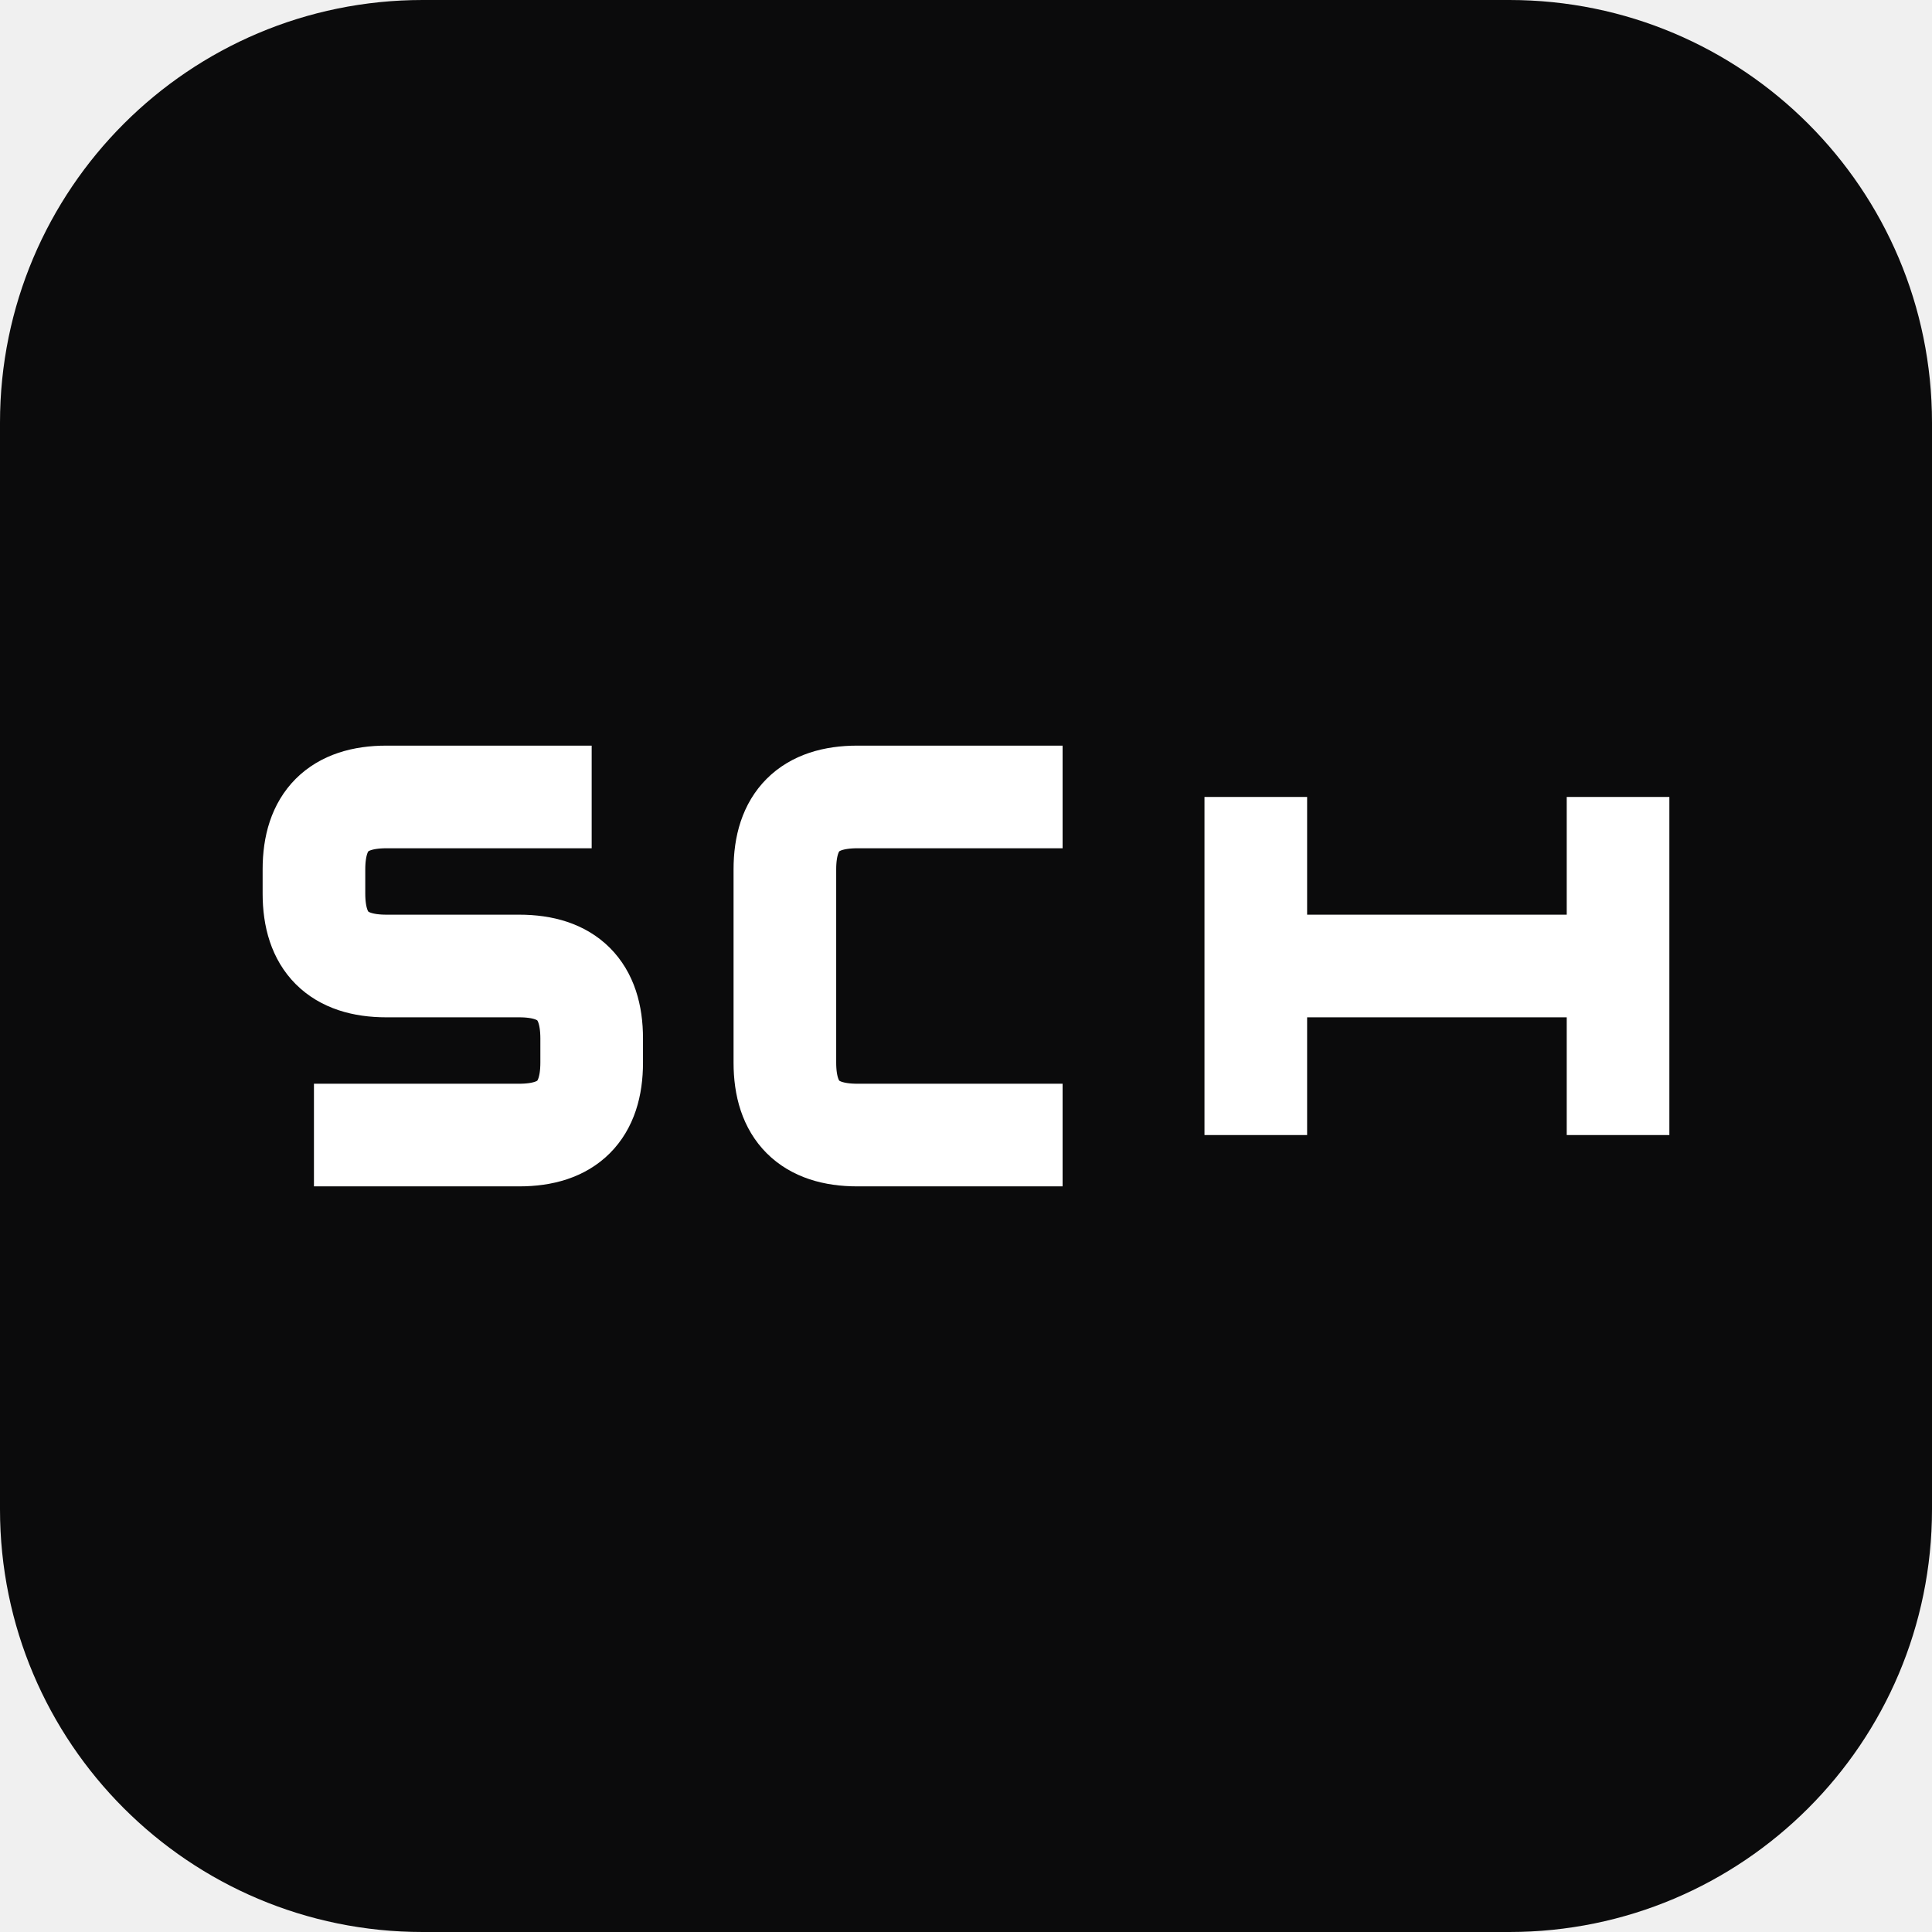
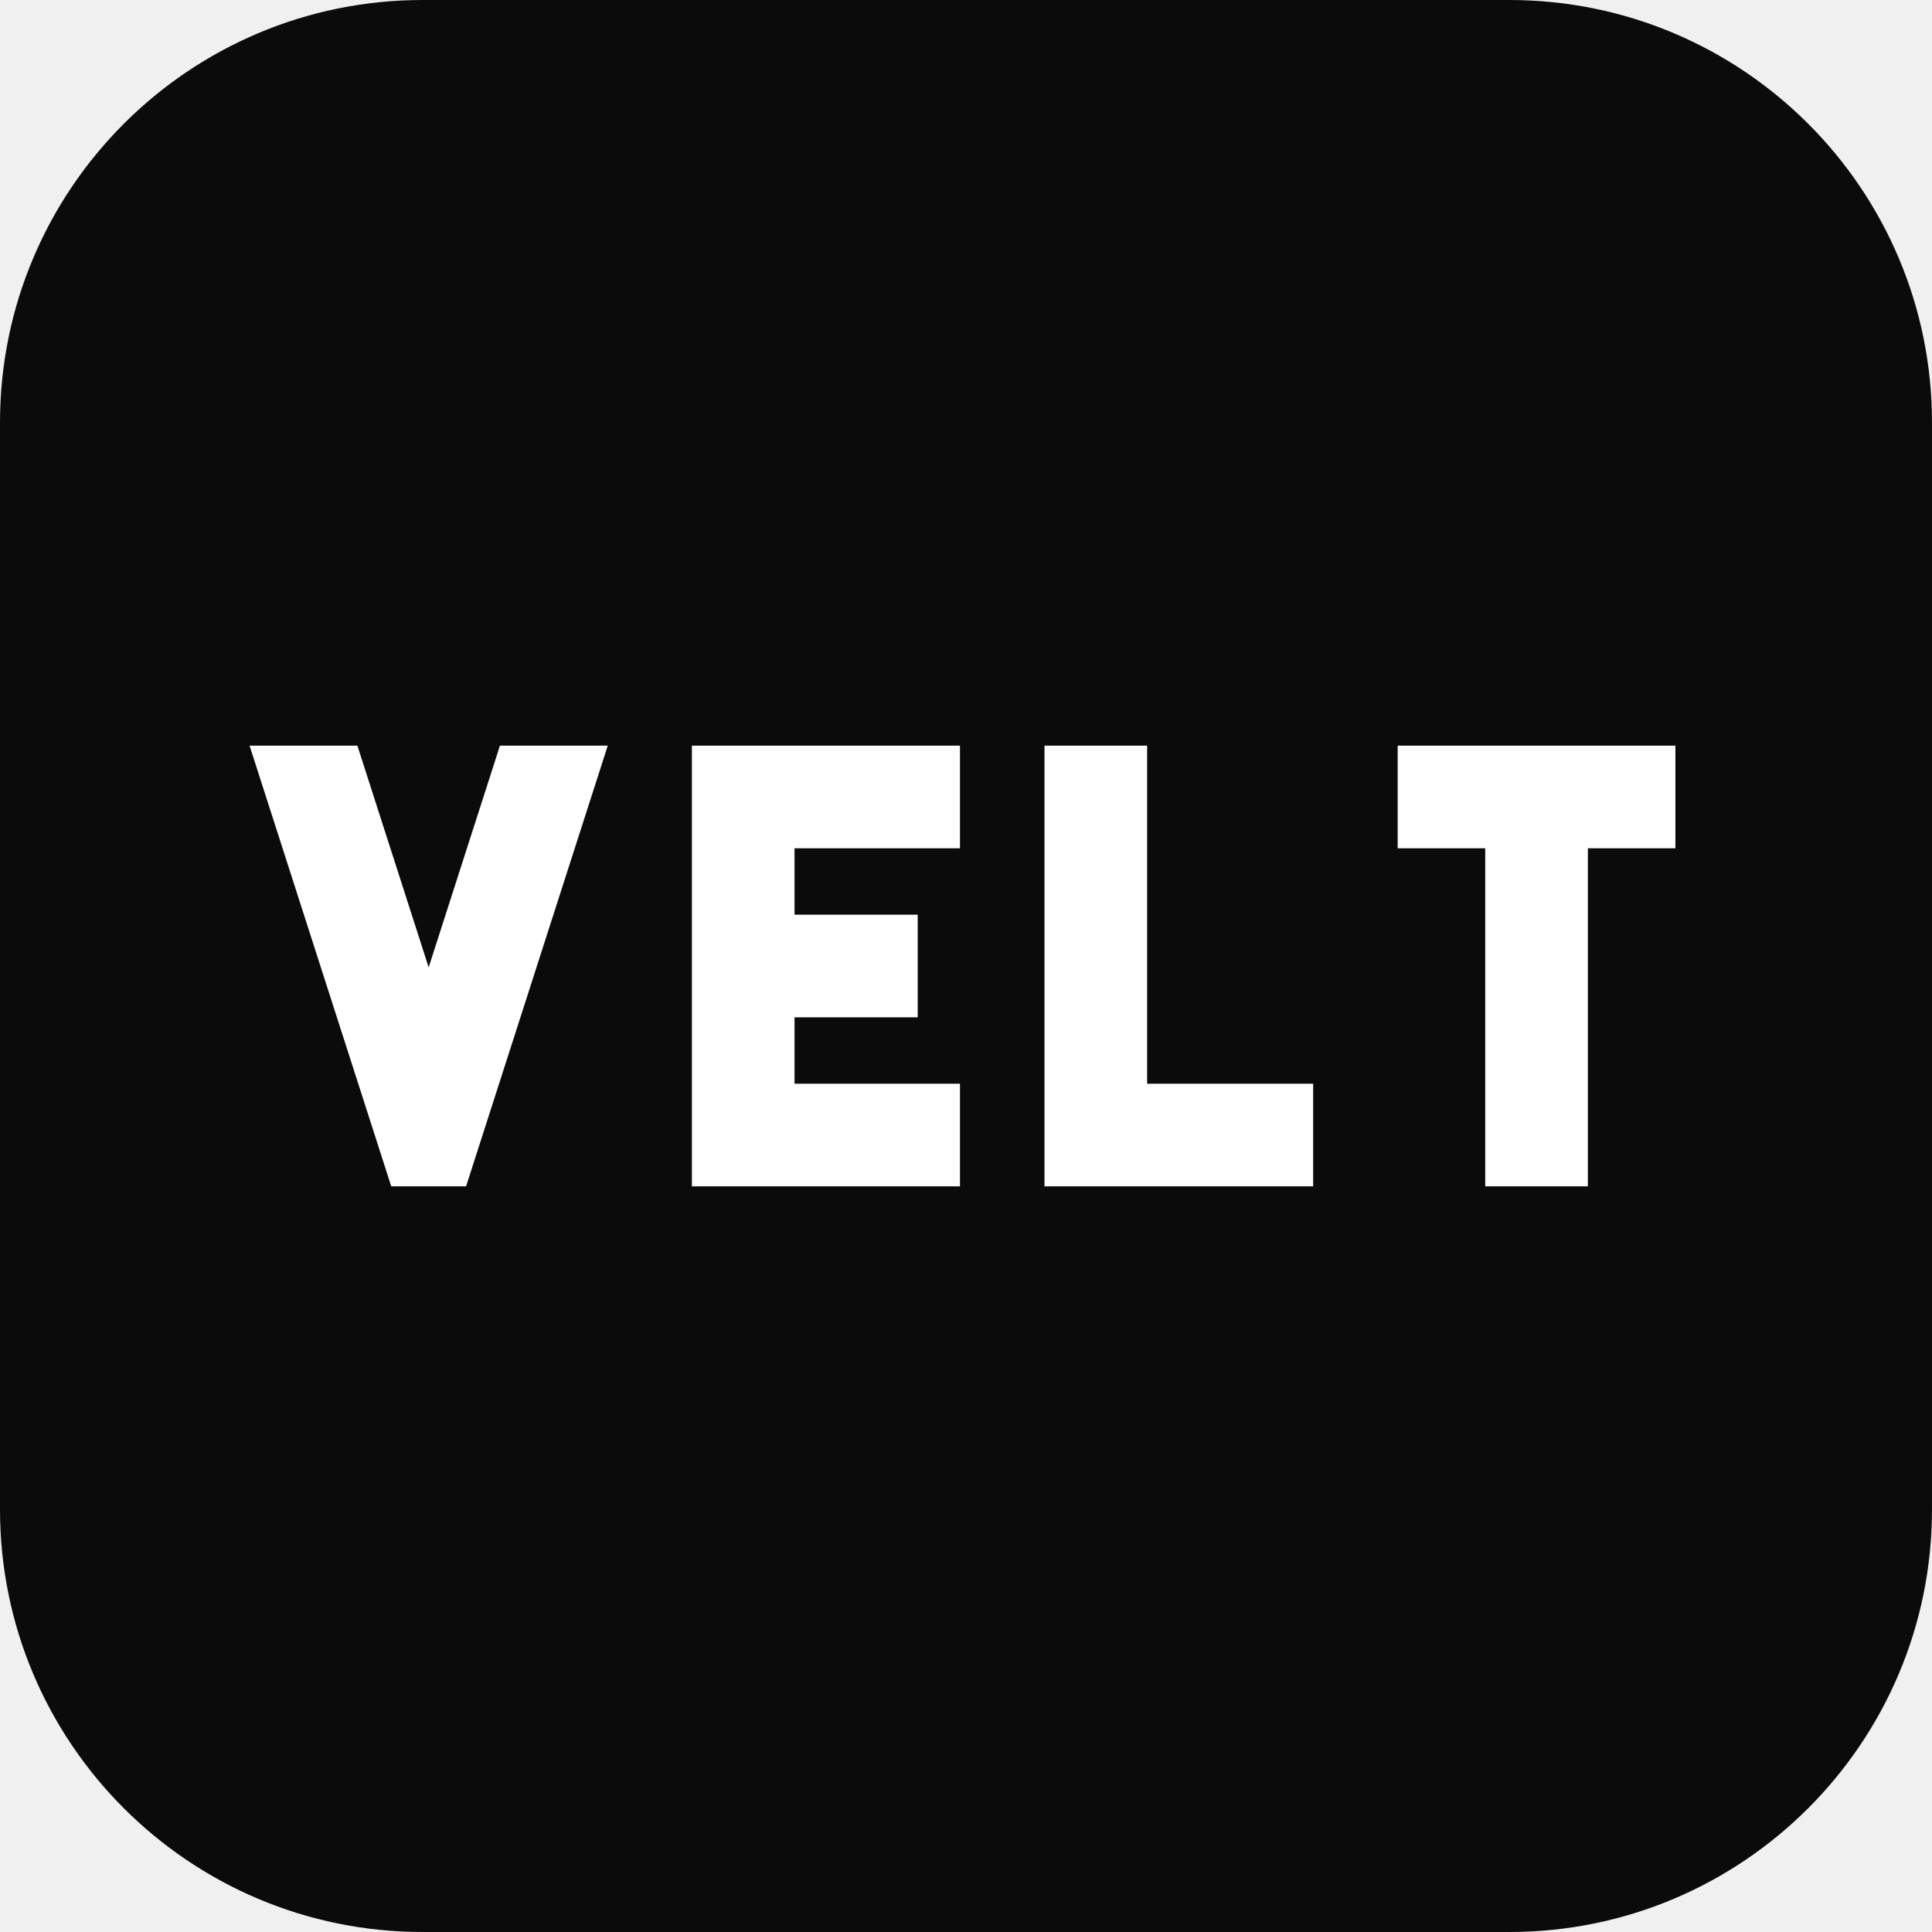
<svg xmlns="http://www.w3.org/2000/svg" viewBox="0 0 64 64">
  <rect width="64" height="64" rx="14" fill="#0b0b0c" />
-   <g fill="none" stroke="#fff" stroke-width="17" transform="translate(6 22) scale(.2)">
-     <path d="M68 22H34Q22 22 22 34V38Q22 50 34 50H56Q68 50 68 62V66Q68 78 56 78H22" />
-     <path d="M146 22H112Q100 22 100 34V66Q100 78 112 78H146" />
-     <path d="M178 22V78M238 22V78M178 50H238" />
+   <g transform="translate(6 22) scale(.2)">
+     <defs>
+       <clipPath id="c">
+         <rect x="-10" y="13.5" width="280" height="73" />
+       </clipPath>
+     </defs>
+     <g clip-path="url(#c)" fill="none" stroke="#fff" stroke-width="17" stroke-linejoin="miter">
+       <path d="M19.14 10L41 78L62.86 10" />
+       <path d="M129 22H93.1V78H129M93.1 50H122" />
+       <path d="M151.5 13.5V78H187.5" />
+       <path d="M201.5 22H247.5M224.5 13.5V86.5" />
+     </g>
  </g>
</svg>
